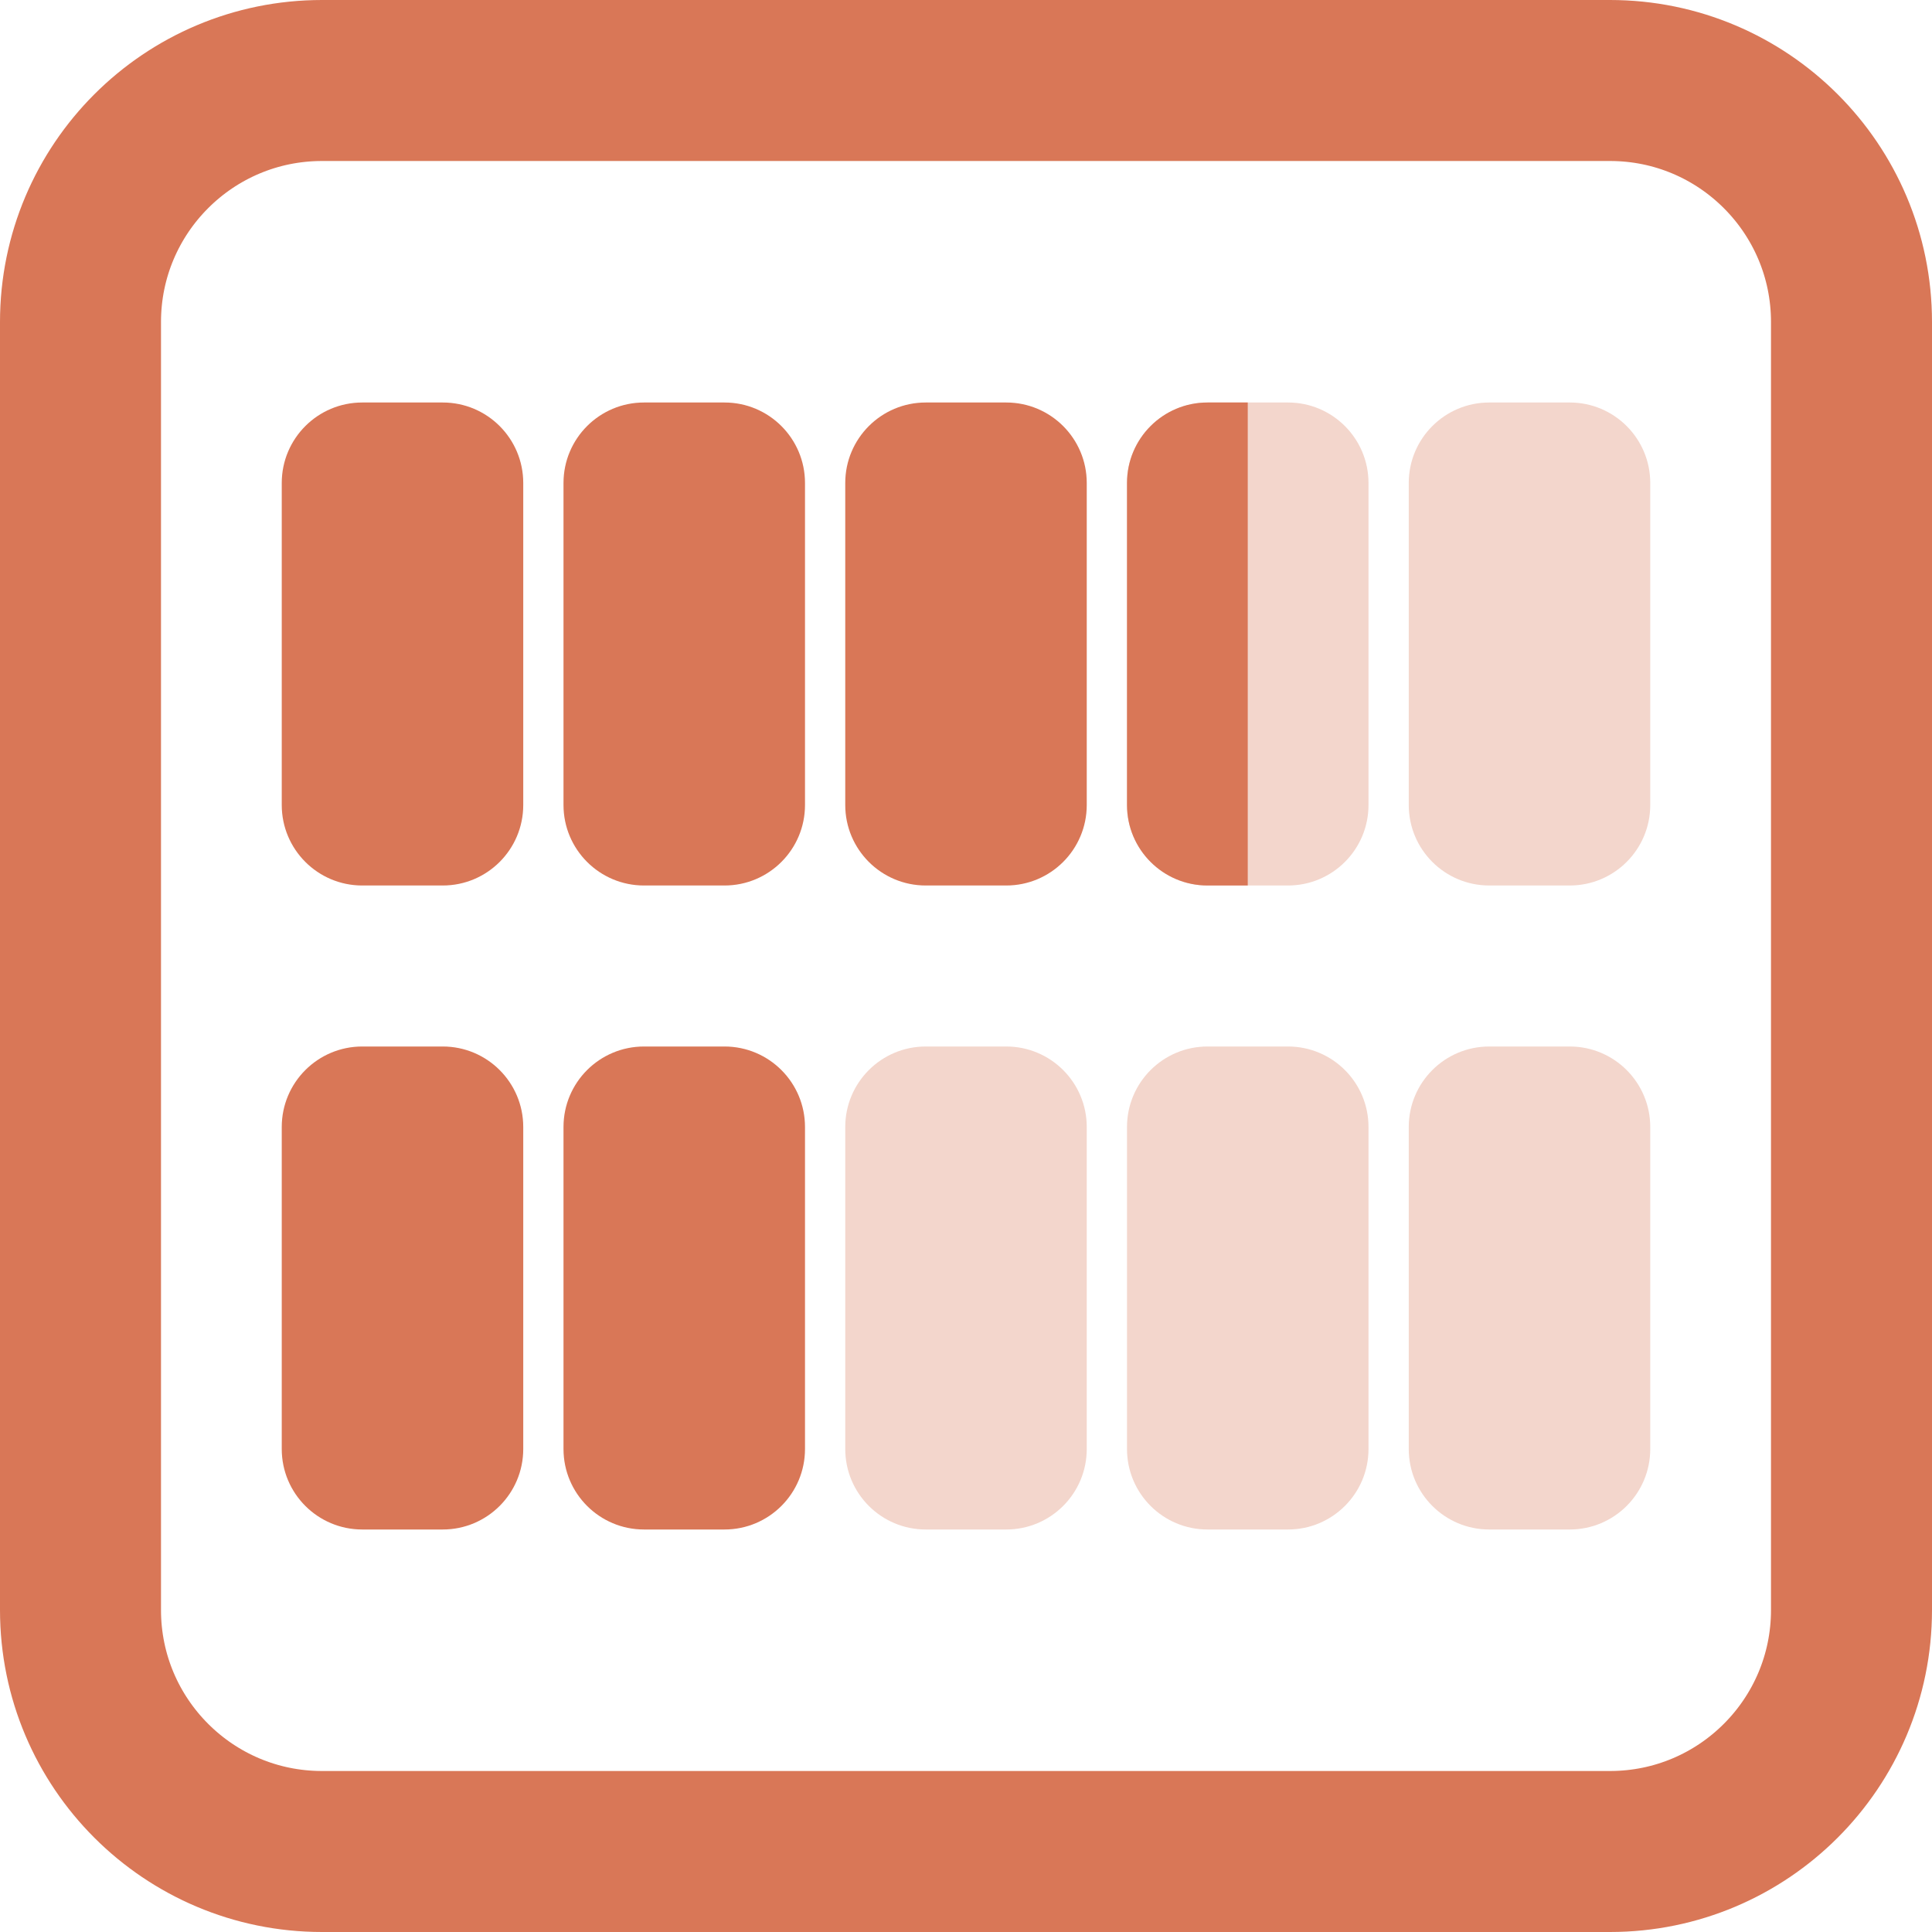
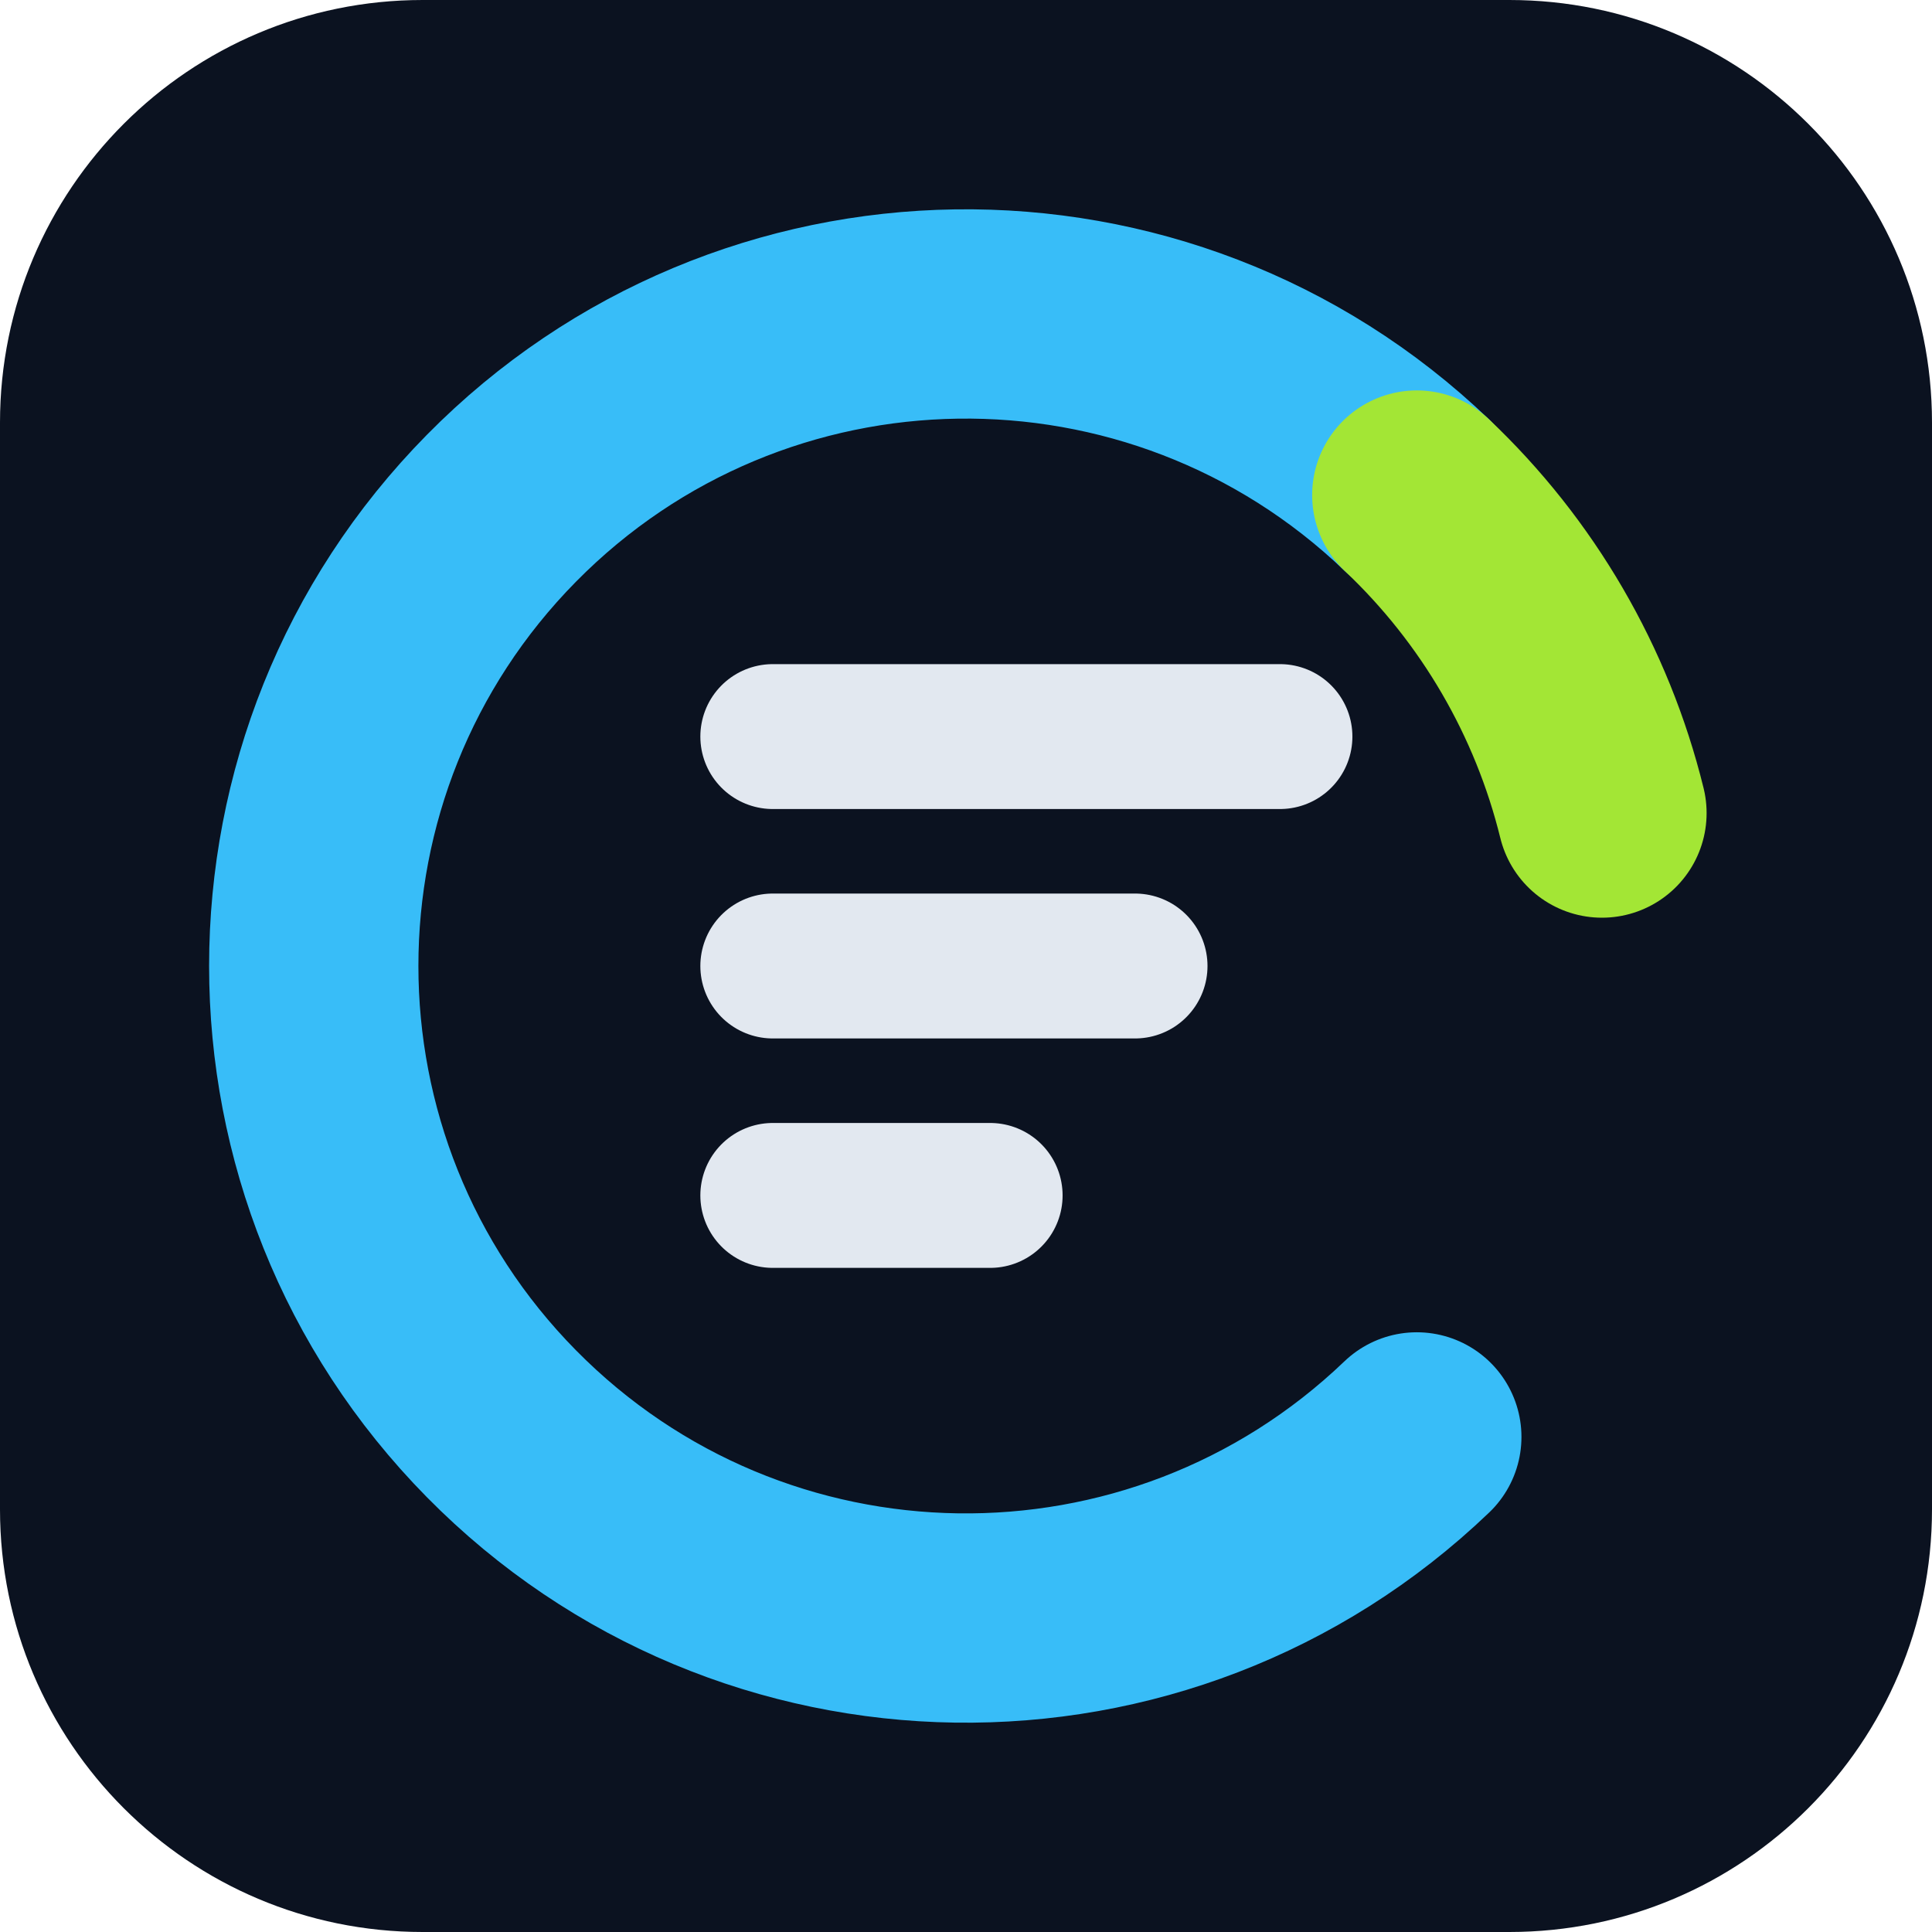
<svg xmlns="http://www.w3.org/2000/svg" viewBox="0 0 48 48" fill="none">
-   <rect x="2" y="2" width="44" height="44" rx="6" stroke="#D97757" stroke-width="4" />
-   <rect x="7" y="10" width="6" height="12" rx="2" fill="#D97757" />
-   <rect x="14" y="10" width="6" height="12" rx="2" fill="#D97757" />
-   <rect x="21" y="10" width="6" height="12" rx="2" fill="#D97757" />
-   <rect x="28" y="10" width="6" height="12" rx="2" fill="#F3D6CC" />
-   <path d="M 30 10 L 31 10 L 31 22 L 30 22 C 28.895 22 28 21.105 28 20 L 28 12 C 28 10.895 28.895 10 30 10 Z" fill="#D97757" />
-   <rect x="35" y="10" width="6" height="12" rx="2" fill="#F3D6CC" />
-   <rect x="7" y="26" width="6" height="12" rx="2" fill="#D97757" />
-   <rect x="14" y="26" width="6" height="12" rx="2" fill="#D97757" />
-   <rect x="21" y="26" width="6" height="12" rx="2" fill="#F3D6CC" />
-   <rect x="28" y="26" width="6" height="12" rx="2" fill="#F3D6CC" />
-   <rect x="35" y="26" width="6" height="12" rx="2" fill="#F3D6CC" />
+   <rect width="48" height="48" rx="10.5" fill="#0B1220" />
+   <path d="M35.2 12.3A16.2 16.2 0 1 0 35.2 35.7" stroke="#38BDF8" stroke-width="5.2" stroke-linecap="round" />
+   <path d="M35.2 12.3A16.2 16.2 0 0 1 39.8 20.2" stroke="#A3E635" stroke-width="5.2" stroke-linecap="round" />
+   <path d="M19.2 18.3h12.6M19.2 24h9M19.2 29.7h5.4" stroke="#E2E8F0" stroke-width="3.6" stroke-linecap="round" />
</svg>
